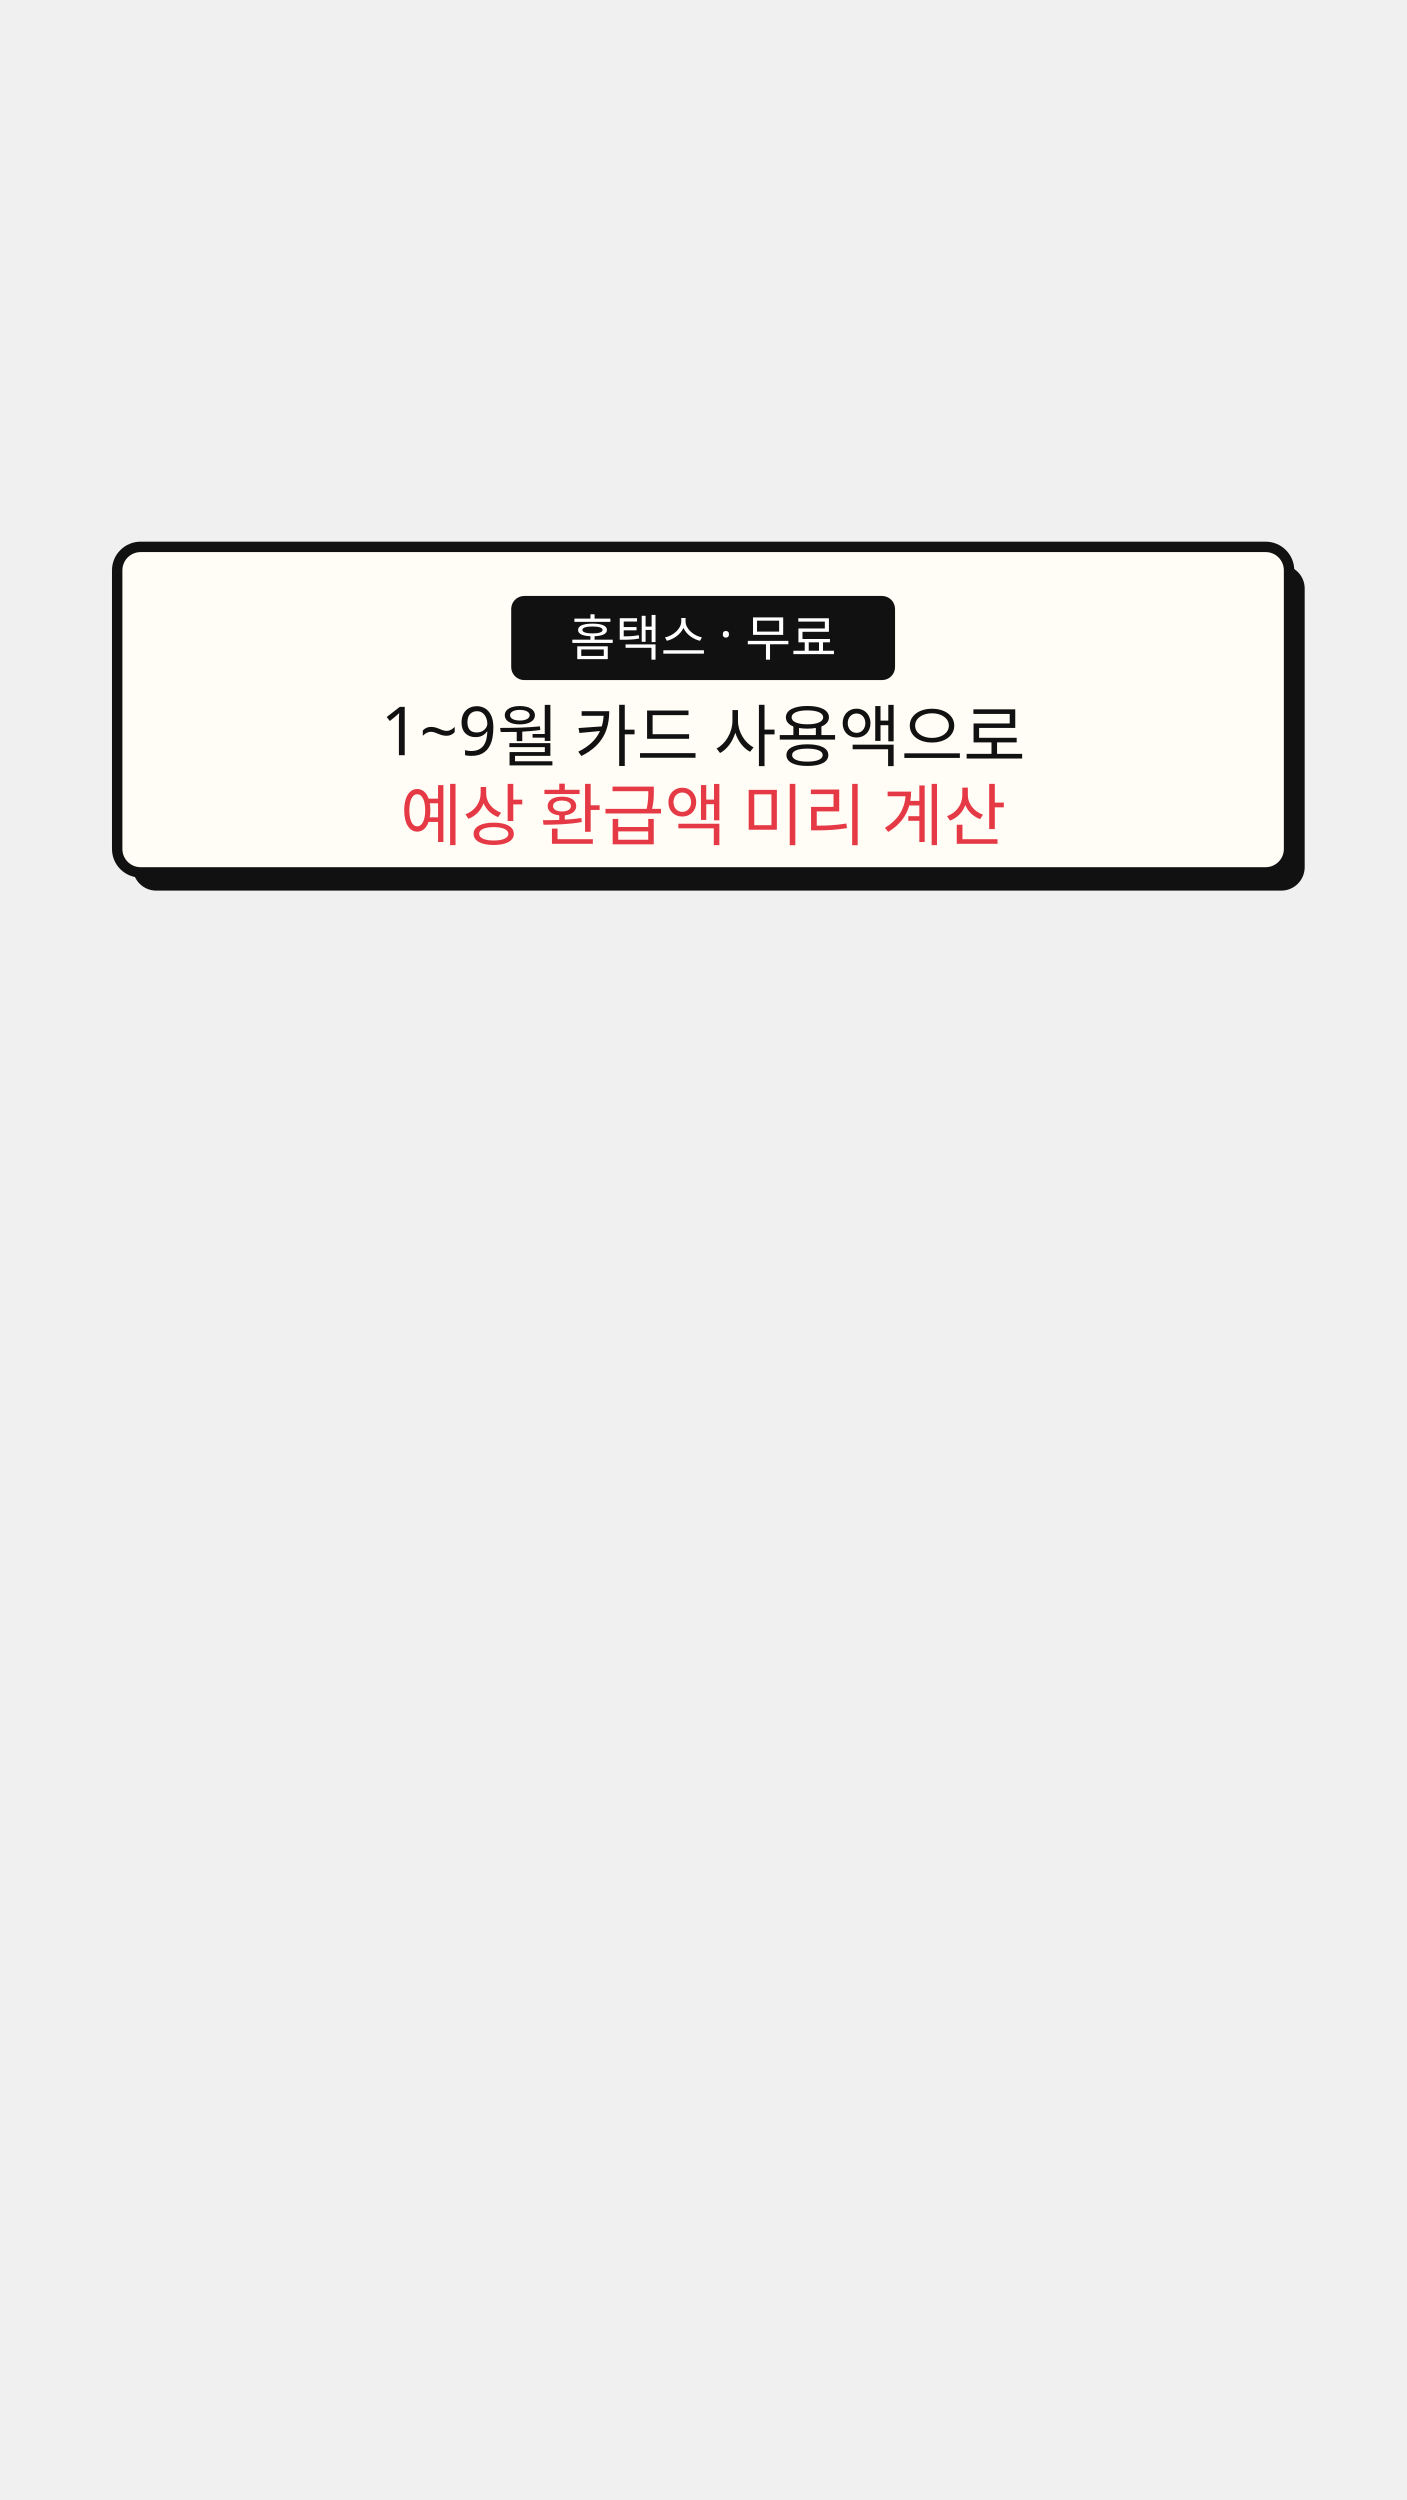
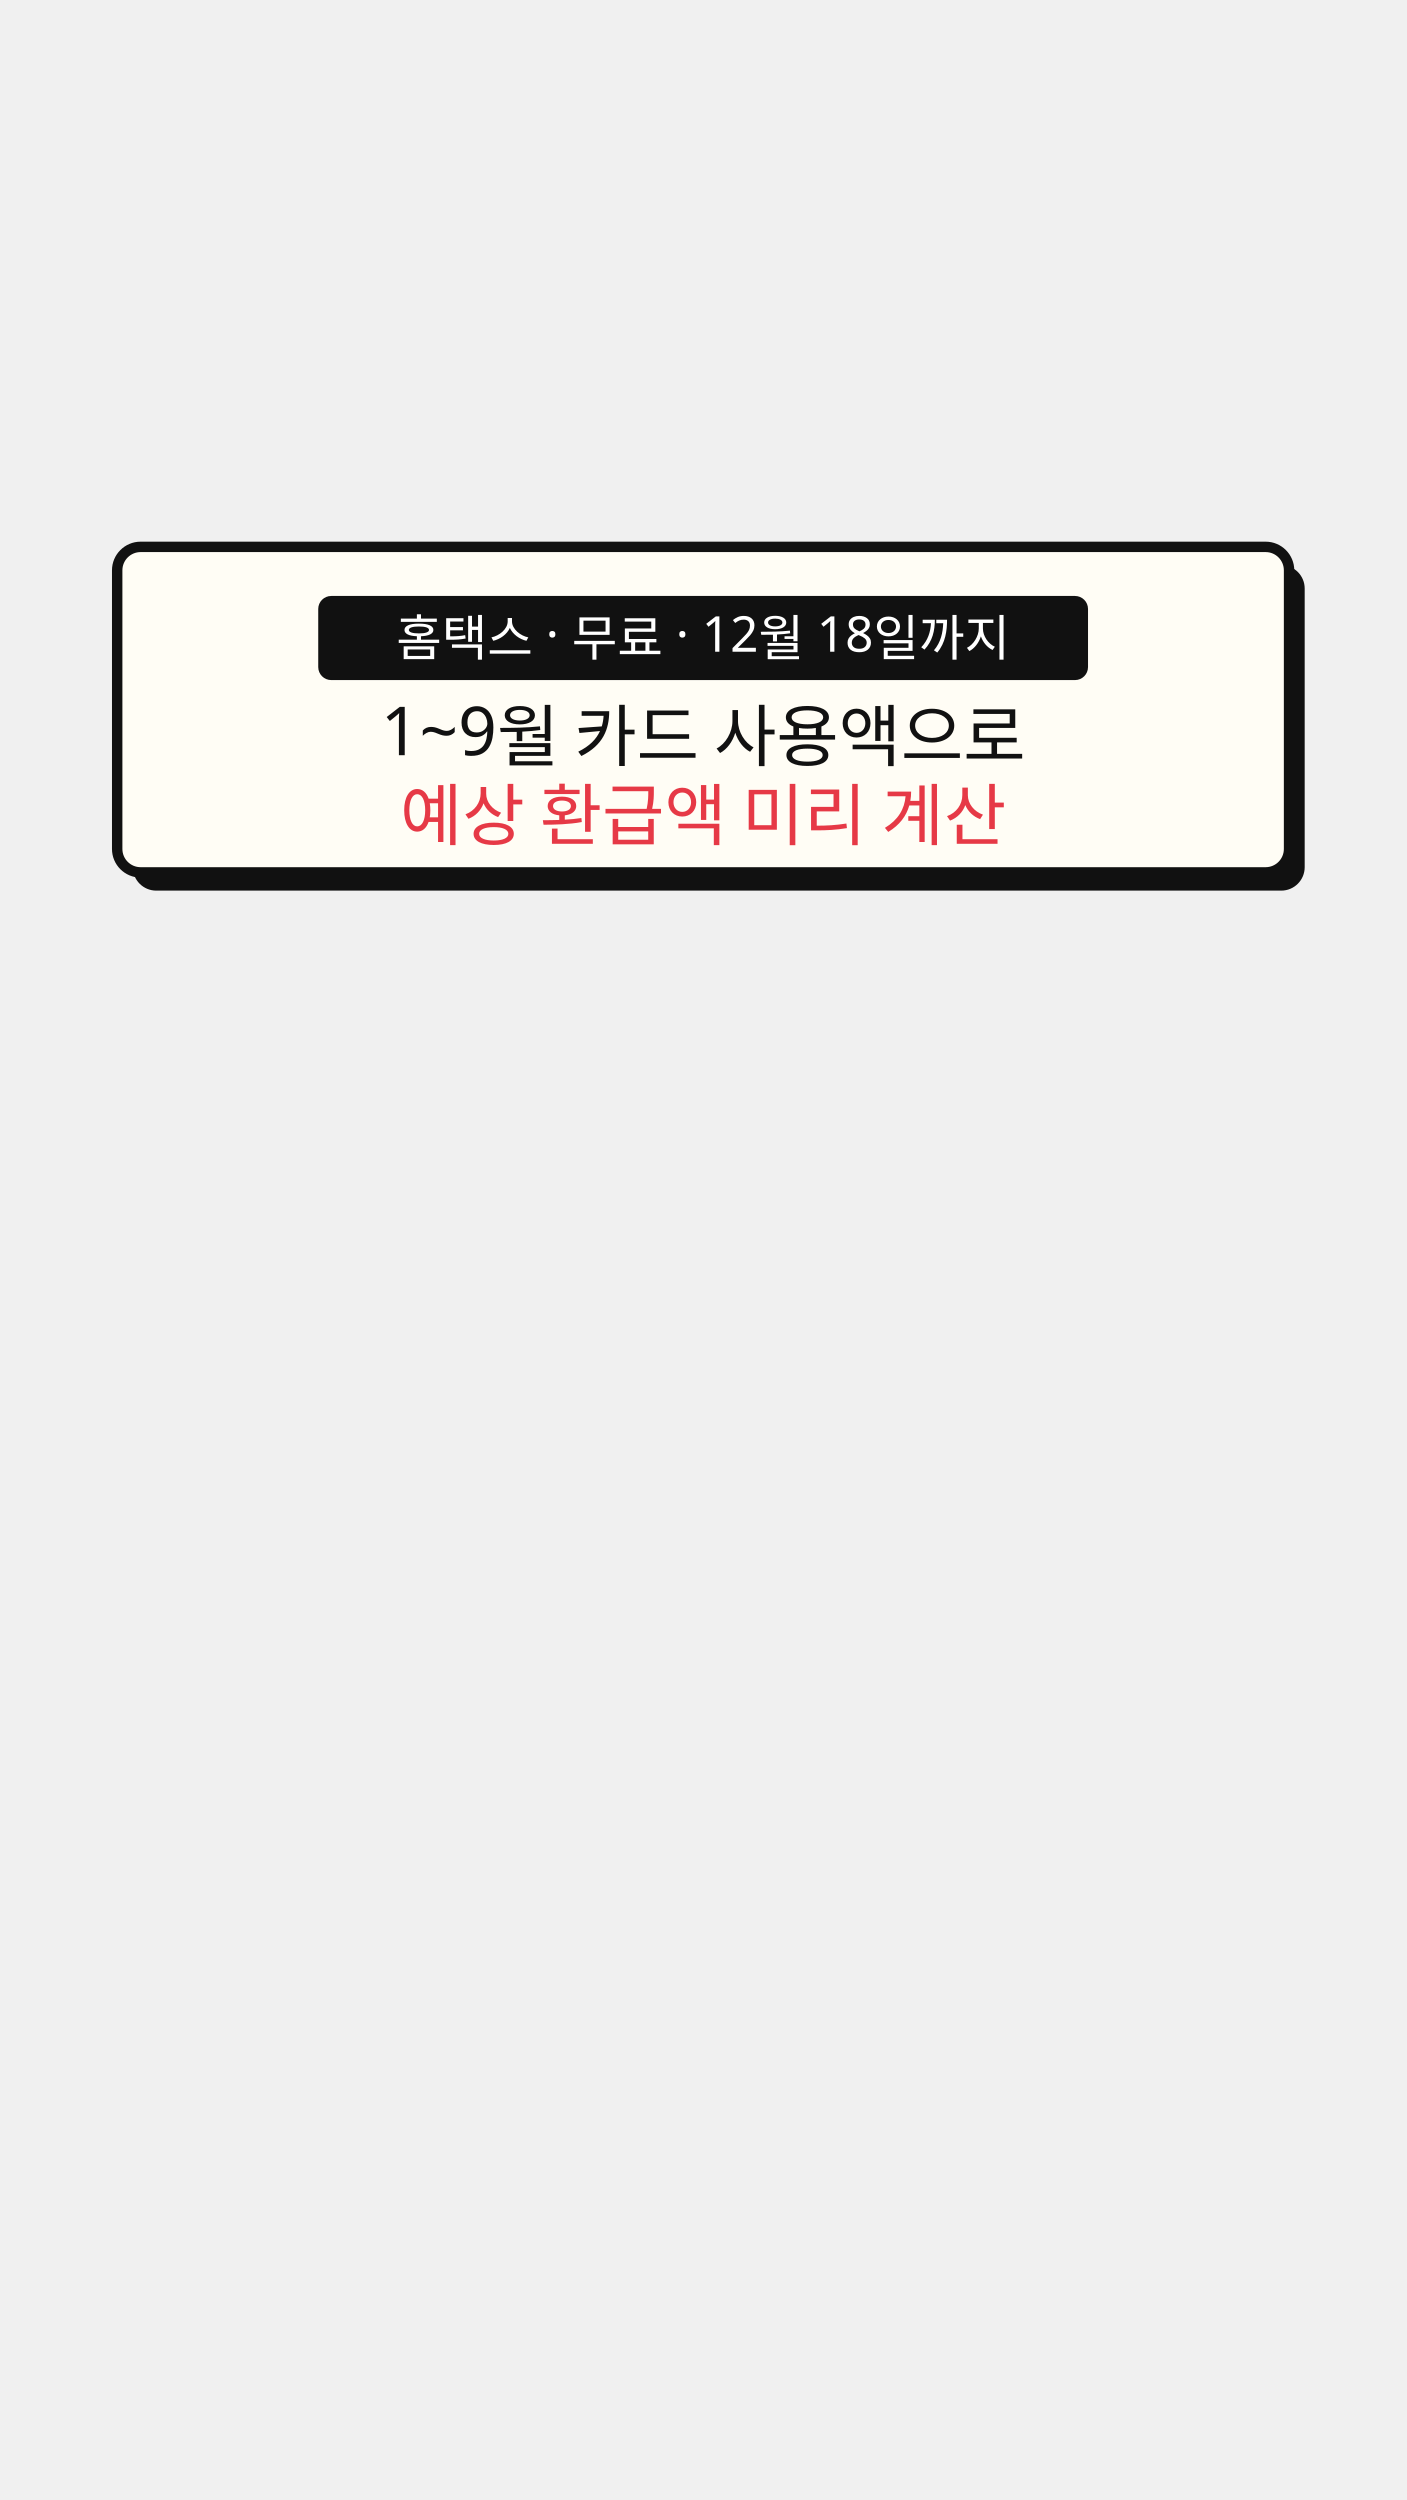
<svg xmlns="http://www.w3.org/2000/svg" width="1080" height="1920" viewBox="0 0 1080 1920">
  <rect x="0" y="0" width="1080" height="1920" fill="#000000" fill-opacity="0" />
  <rect x="102" y="434" width="900" height="250" rx="18" fill="#111111" />
  <rect x="90" y="420" width="900" height="250" rx="18" fill="#fffdf5" stroke="#111111" stroke-width="8" />
-   <rect x="392.6" y="457.7" width="294.8" height="64.6" rx="10" fill="#111111" />
-   <text x="540" y="503.68" font-family="Do Hyeon" font-size="38" fill="#ffffff" text-anchor="middle">홈택스 · 무료</text>
+   <rect x="244.4" y="457.7" width="591.2" height="64.6" rx="10" fill="#111111" />
+   <text x="540" y="503.68" font-family="Do Hyeon" font-size="38" fill="#ffffff" text-anchor="middle">홈택스 · 무료 · 12월 18일까지</text>
  <text x="540" y="580" font-family="Black Han Sans" font-size="52" fill="#111111" text-anchor="middle">1~9월 카드 사용액으로</text>
  <text x="540" y="645" font-family="Black Han Sans" font-size="52" fill="#e63946" text-anchor="middle">예상 환급액 미리 계산</text>
</svg>
